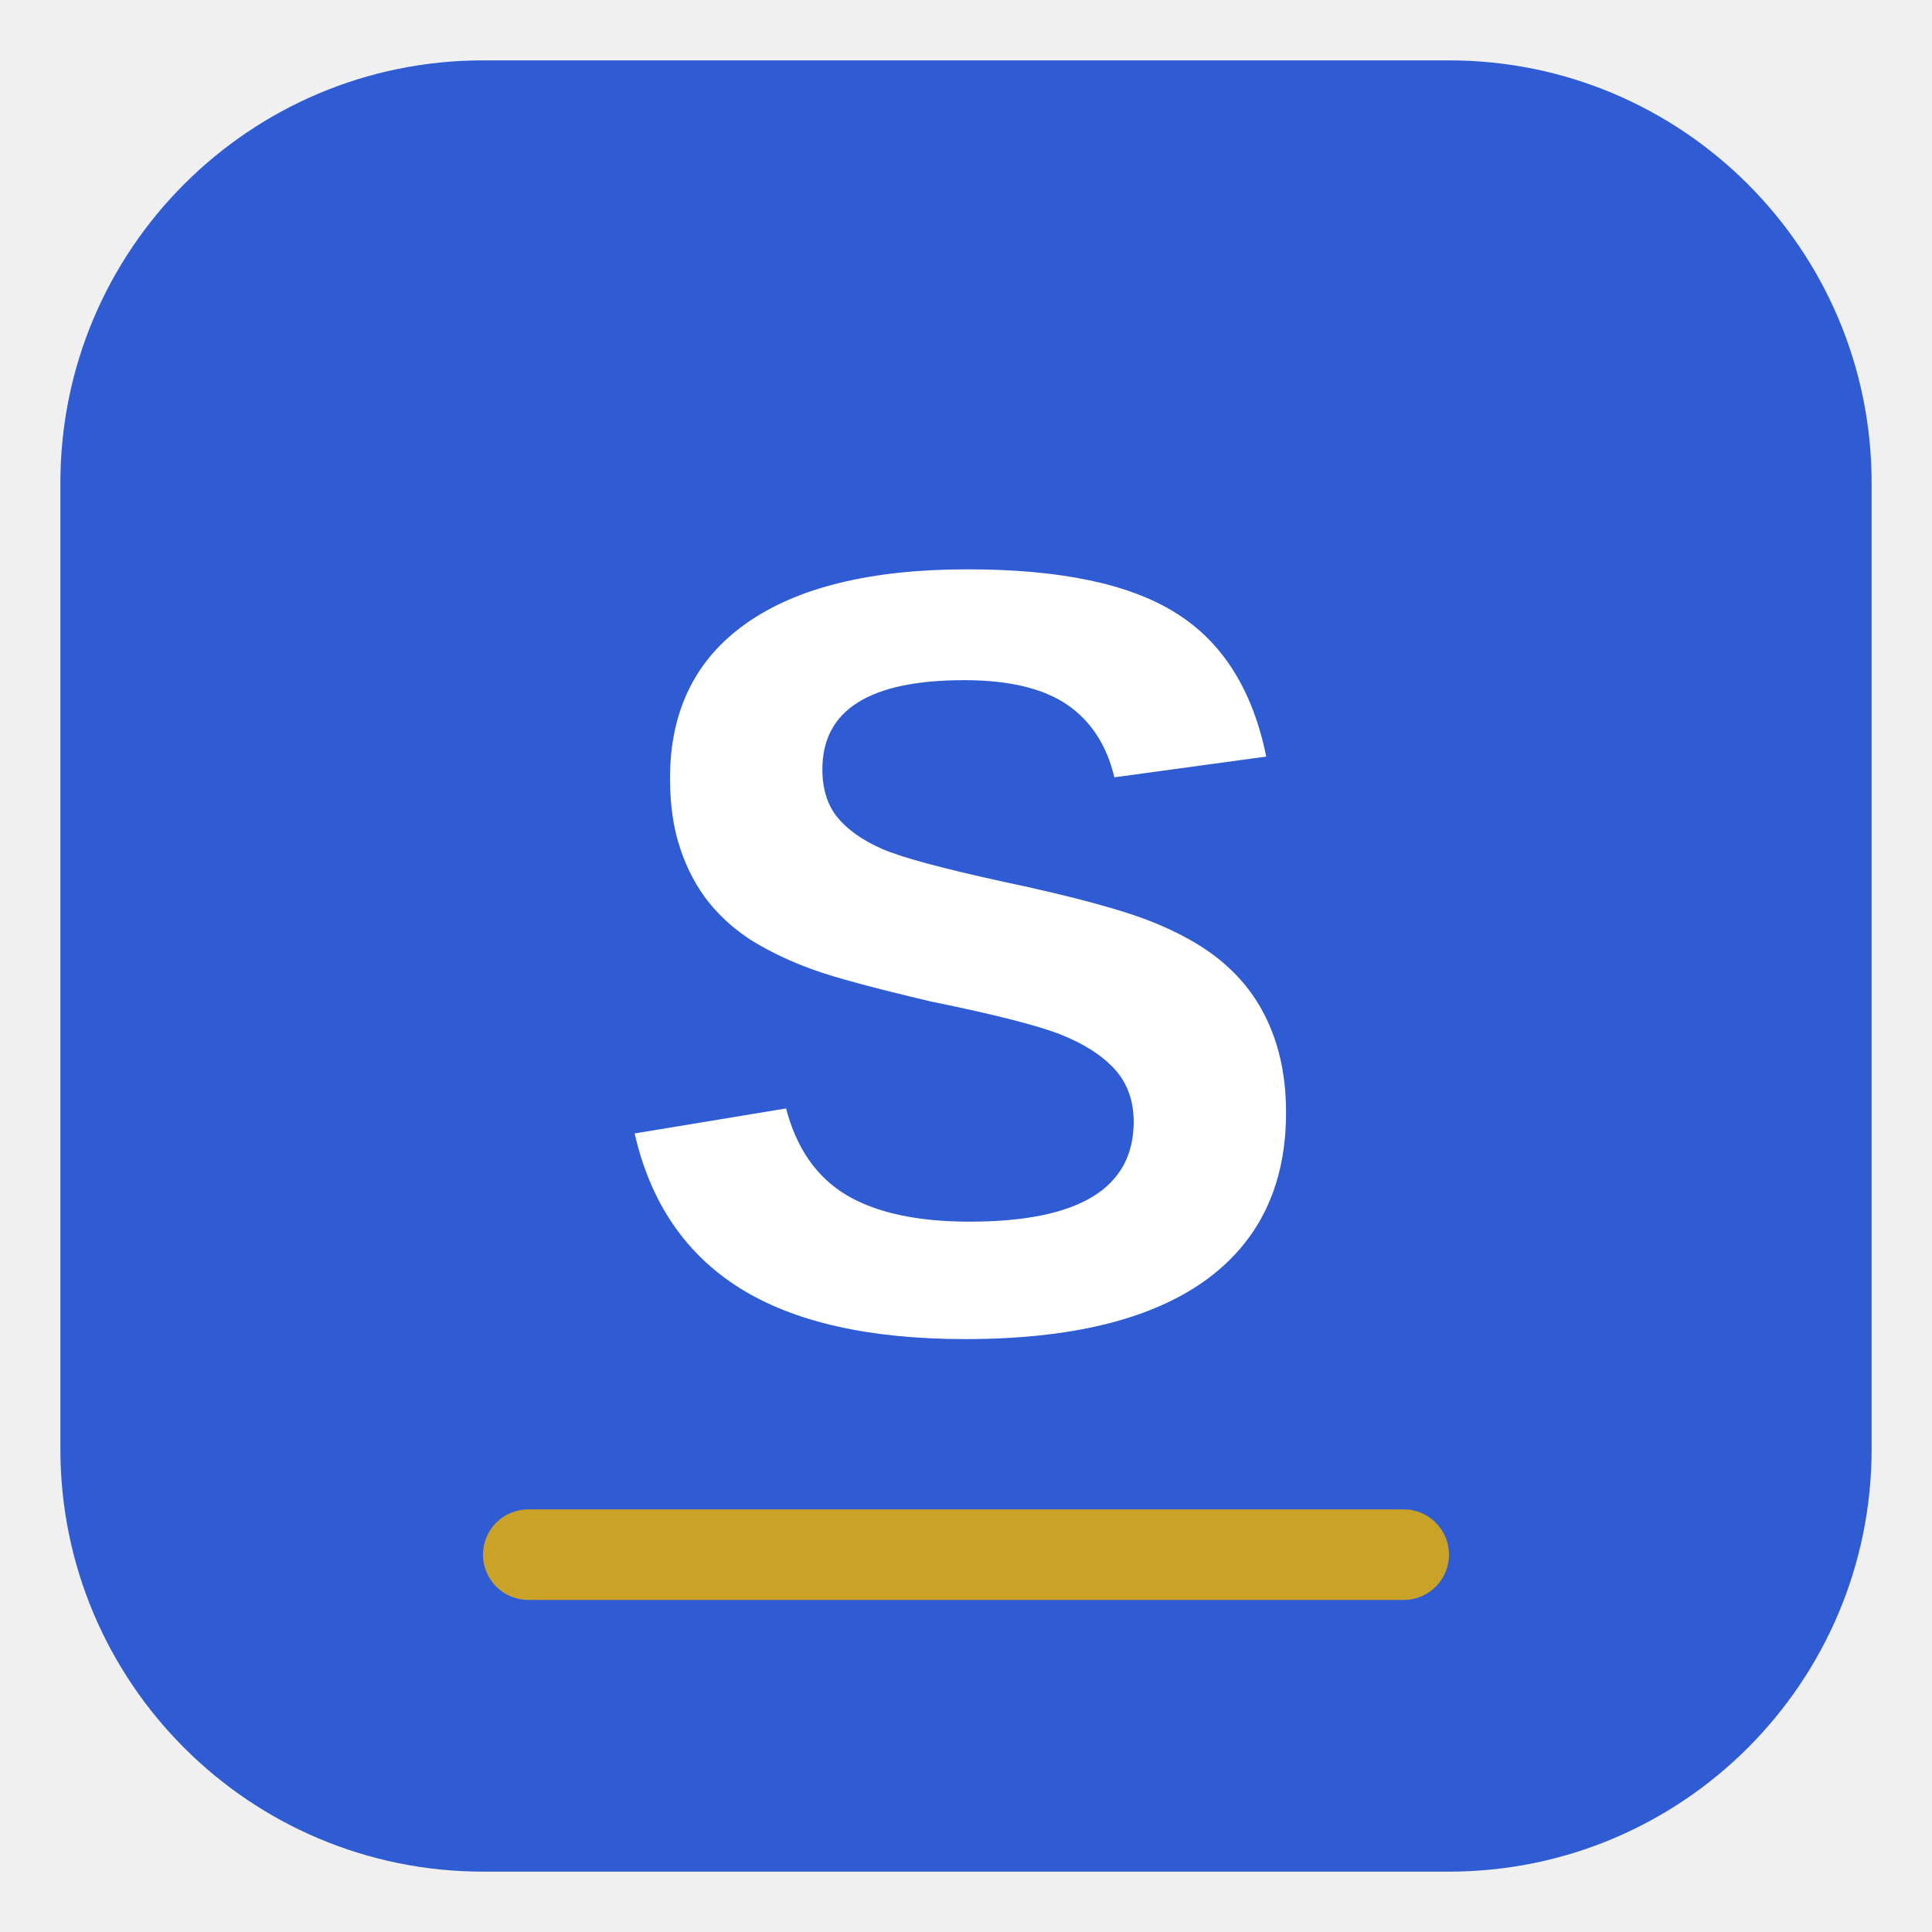
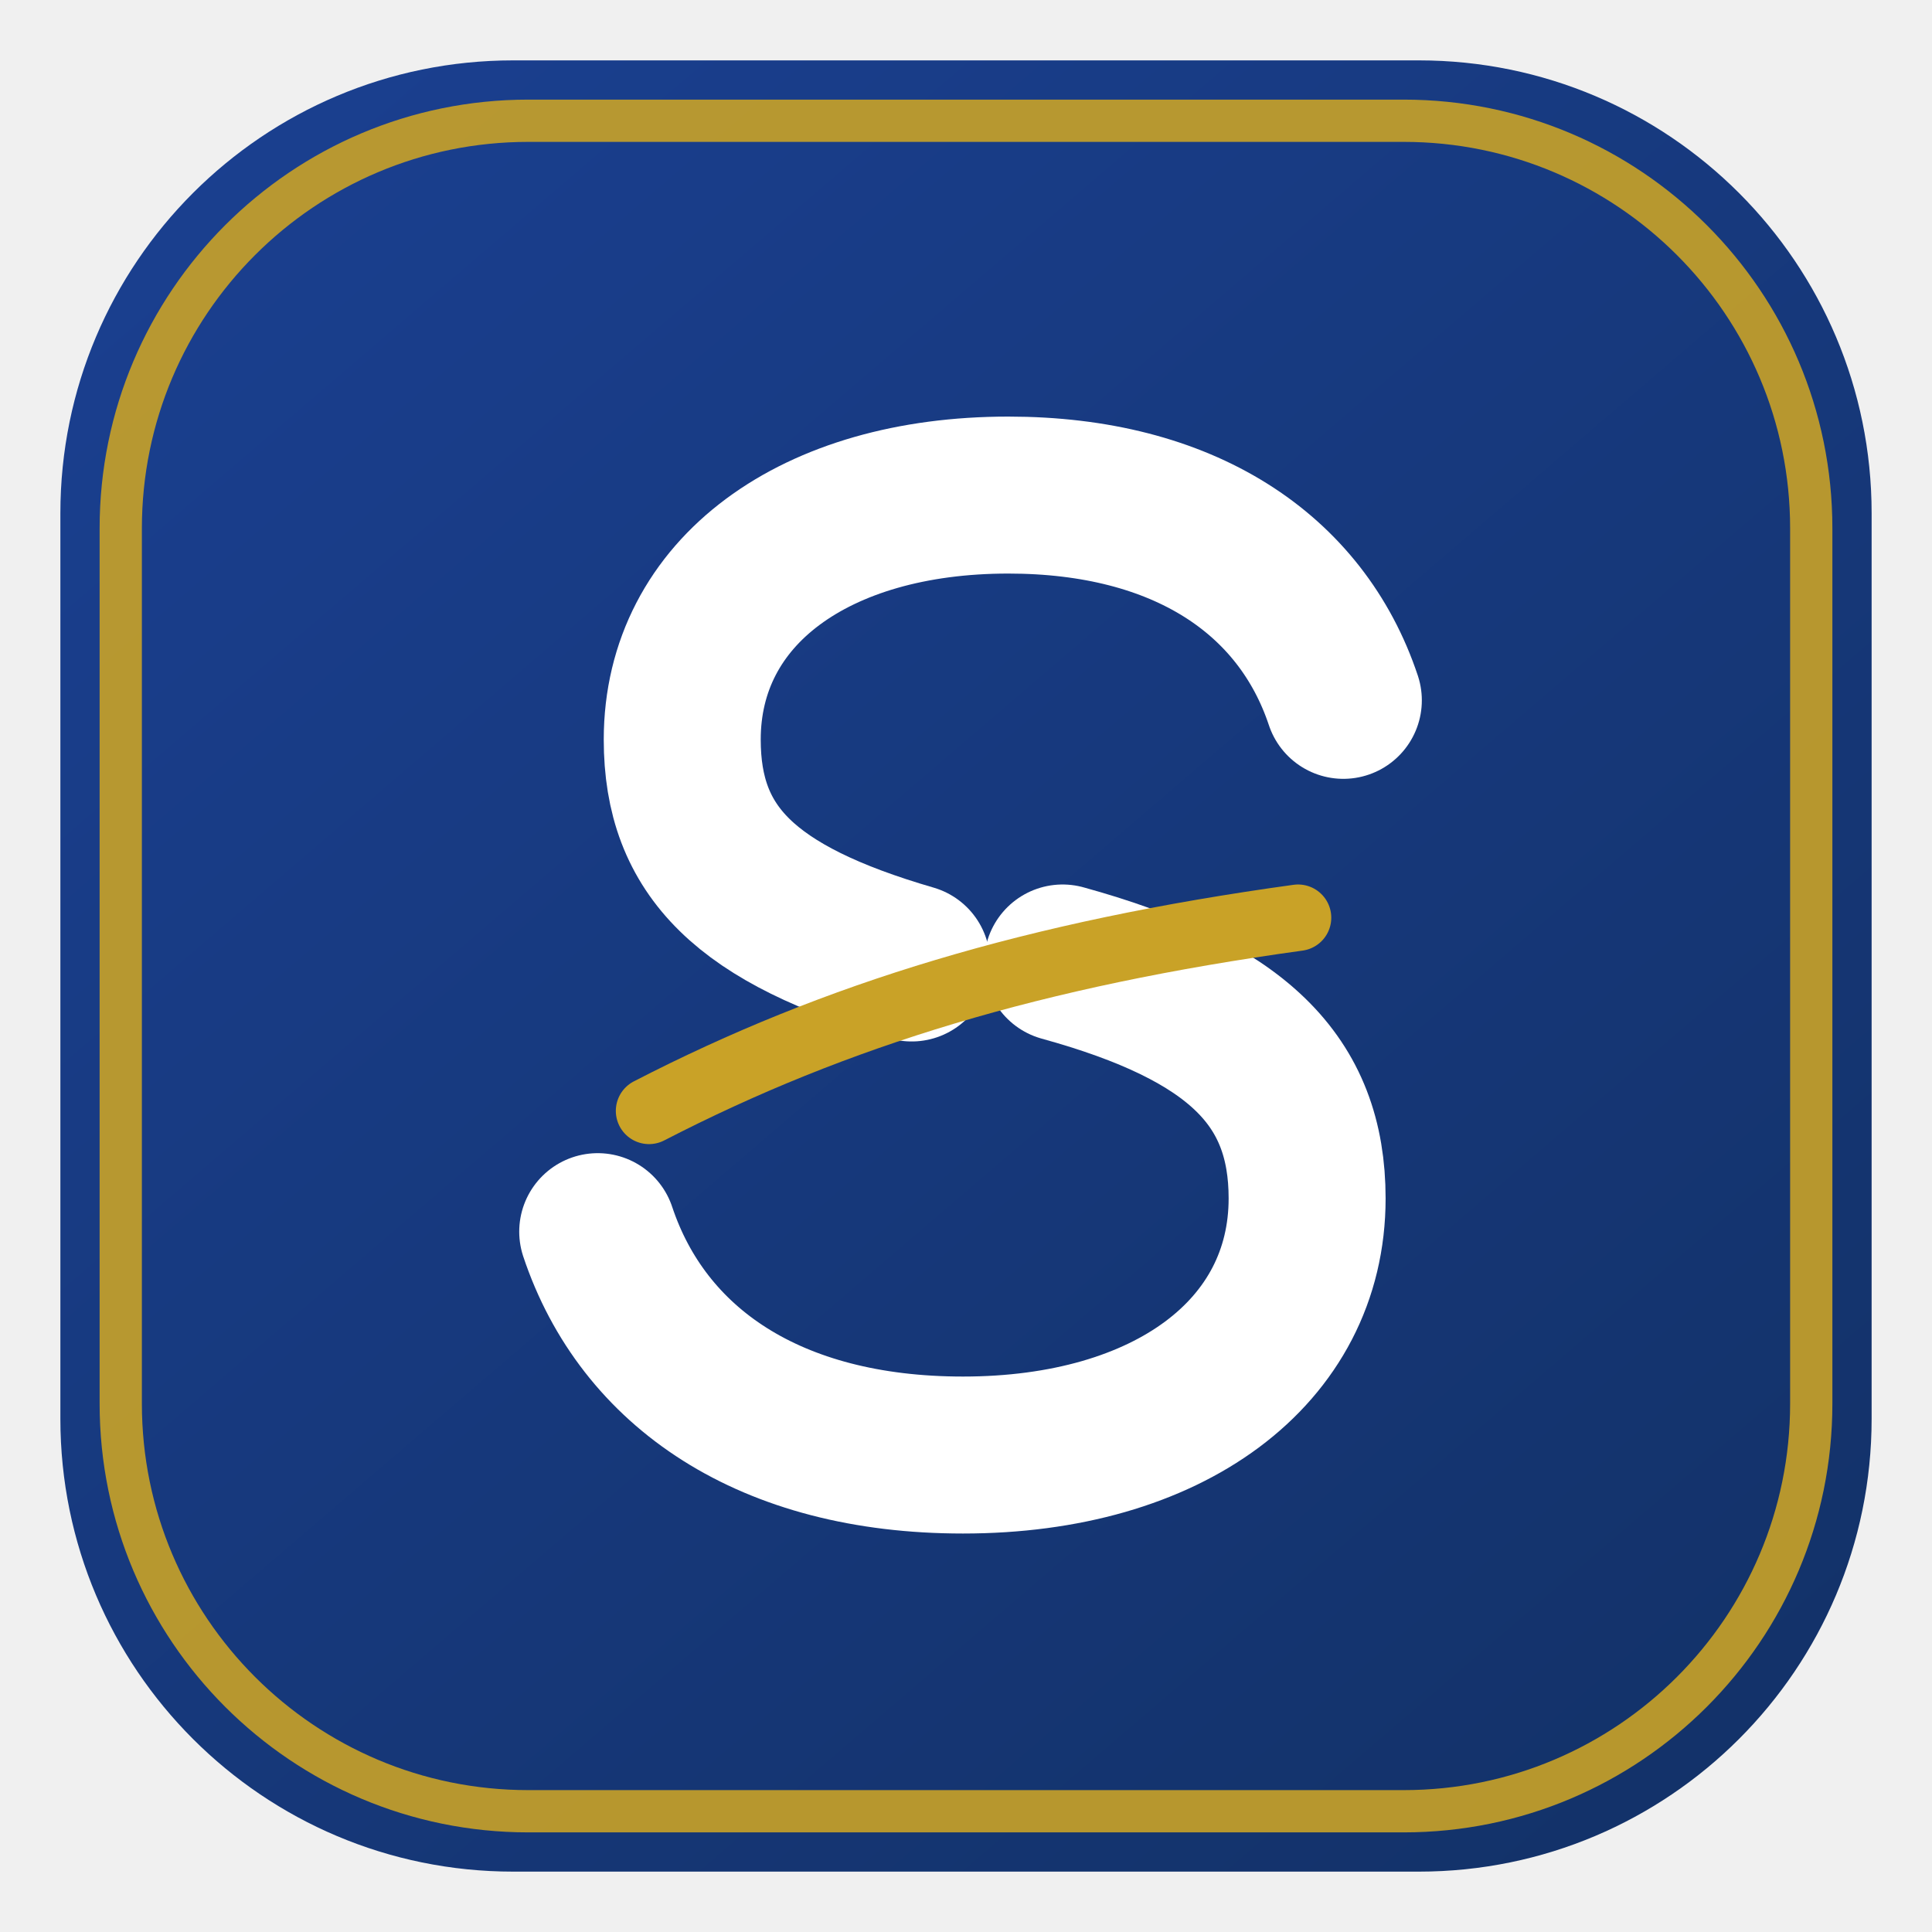
- <svg xmlns="http://www.w3.org/2000/svg" viewBox="0 0 64 64">
-   <rect x="2" y="2" width="60" height="60" rx="14" fill="#2F5BD3" />
-   <text x="32" y="44" text-anchor="middle" font-family="Arial, Helvetica, sans-serif" font-size="36" font-weight="700" fill="#FFFFFF">S</text>
-   <rect x="16" y="50" width="32" height="3" rx="1.5" fill="#C9A227" />
+ <svg xmlns="http://www.w3.org/2000/svg" viewBox="0 0 64 64" fill="none" role="img" aria-label="Shengke">
+   <defs>
+     <linearGradient id="bg" x1="8" y1="4" x2="56" y2="60" gradientUnits="userSpaceOnUse">
+       <stop stop-color="#1A3F8F" />
+       <stop offset="1" stop-color="#133269" />
+     </linearGradient>
+   </defs>
+   <rect x="2" y="2" width="60" height="60" rx="15" fill="url(#bg)" />
+   <rect x="4" y="4" width="56" height="56" rx="13.5" stroke="#C9A227" stroke-width="1.4" stroke-opacity="0.9" />
+   <path d="M44.5 23.2c-1.4-4.2-5.3-6.8-11.1-6.8-6.4 0-10.8 3.2-10.8 8.1 0 3.7 2.1 5.8 7.6 7.4" stroke="#FFFFFF" stroke-width="5.2" stroke-linecap="round" stroke-linejoin="round" />
+   <path d="M19.8 40.8c1.5 4.5 5.7 7.4 12.1 7.4 6.8 0 11.4-3.4 11.4-8.5 0-3.9-2.3-6.2-8.1-7.8" stroke="#FFFFFF" stroke-width="5.2" stroke-linecap="round" stroke-linejoin="round" />
+   <path d="M21.5 36.8c6.2-3.2 12.8-5.2 21.5-6.4" stroke="#C9A227" stroke-width="2.2" stroke-linecap="round" />
</svg>
